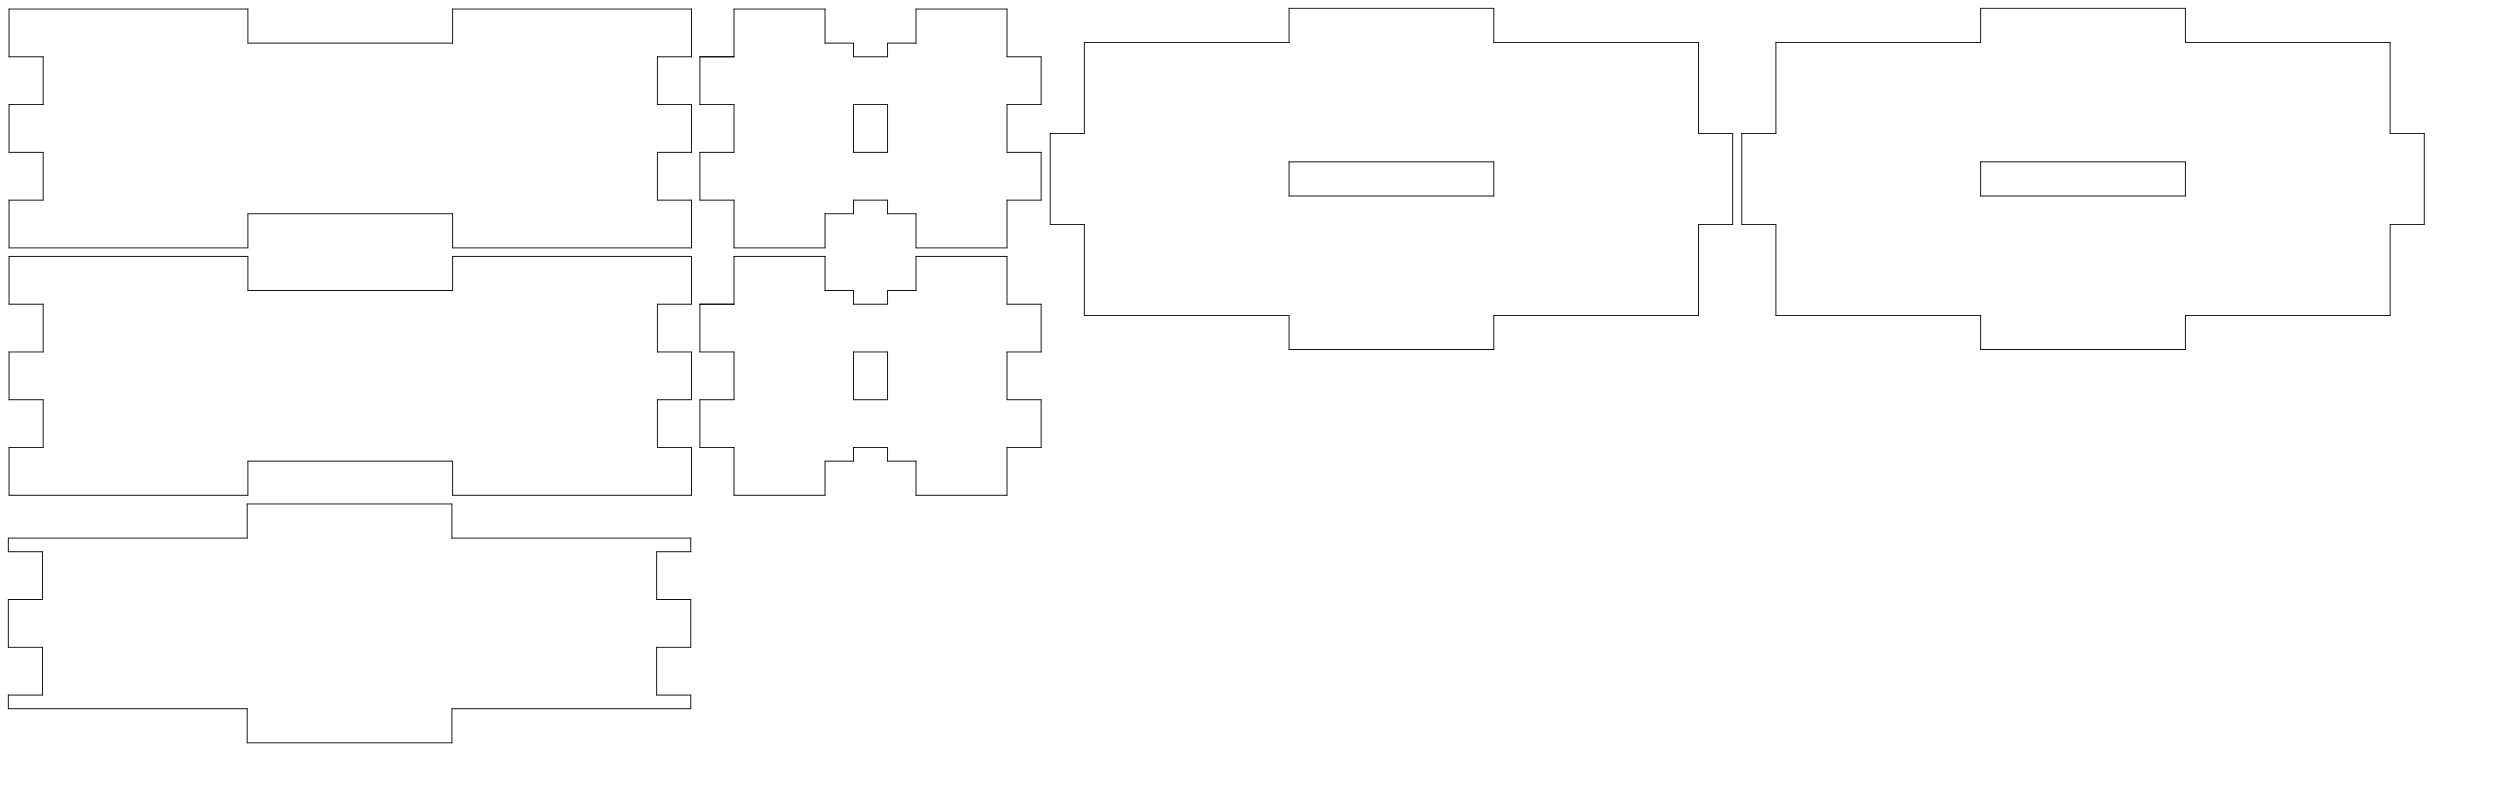
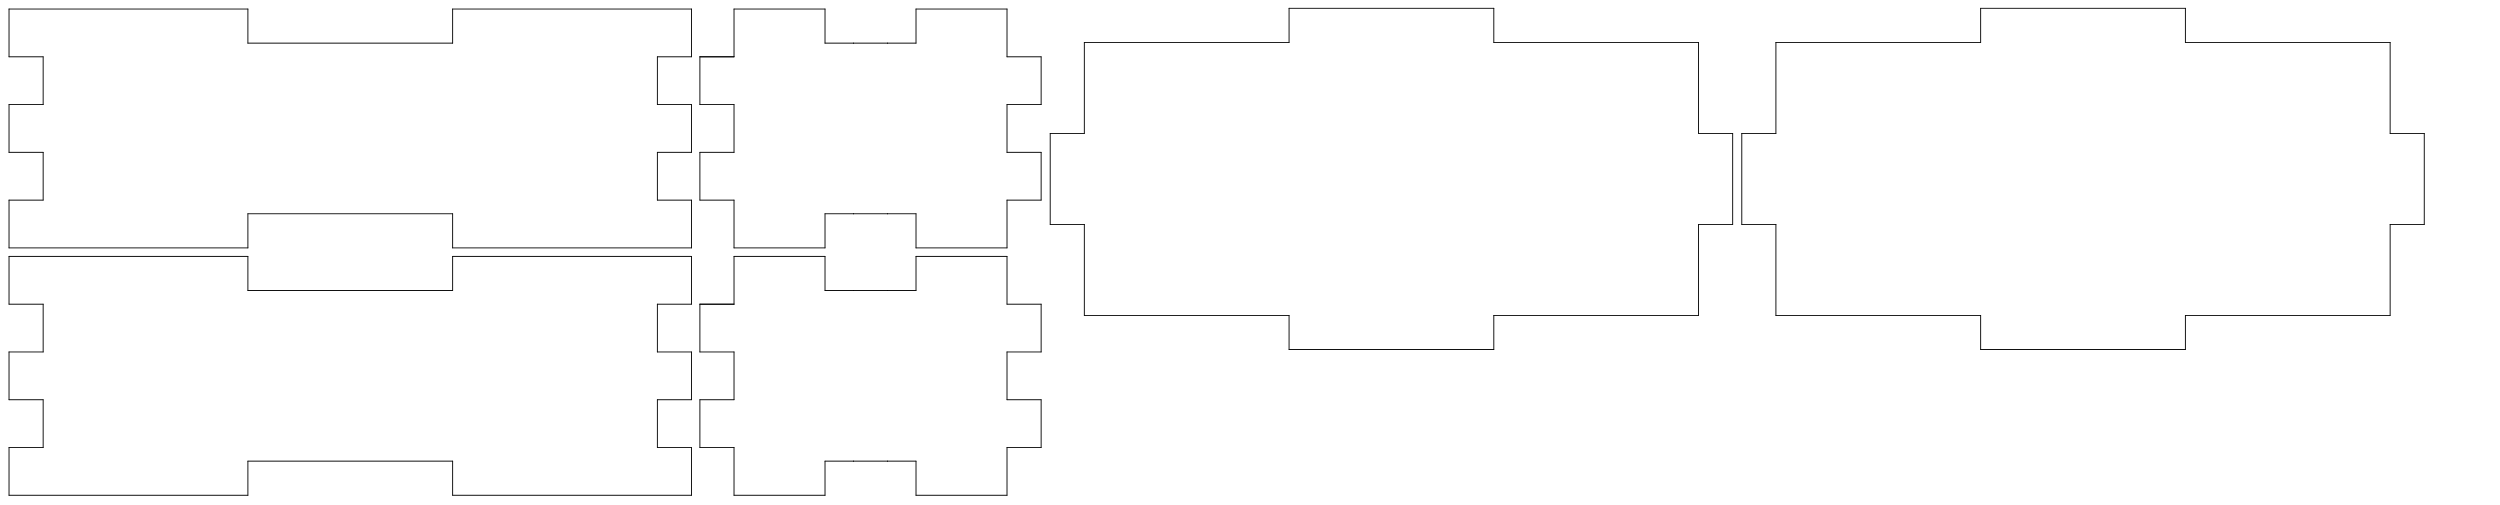
- <svg xmlns="http://www.w3.org/2000/svg" style="fill-opacity:1; color-rendering:auto; color-interpolation:auto; text-rendering:auto; stroke:black; stroke-linecap:square; stroke-miterlimit:10; shape-rendering:auto; stroke-opacity:1; fill:black; stroke-dasharray:none; font-weight:normal; stroke-width:1; font-family:'Dialog'; font-style:normal; stroke-linejoin:miter; font-size:12px; stroke-dashoffset:0; image-rendering:auto;" width="2769" height="870">
+ <svg xmlns="http://www.w3.org/2000/svg" style="fill-opacity:1; color-rendering:auto; color-interpolation:auto; text-rendering:auto; stroke:black; stroke-linecap:square; stroke-miterlimit:10; shape-rendering:auto; stroke-opacity:1; fill:black; stroke-dasharray:none; font-weight:normal; stroke-width:1; font-family:'Dialog'; font-style:normal; stroke-linejoin:miter; font-size:12px; stroke-dashoffset:0; image-rendering:auto;" width="2769" height="559">
  <defs id="genericDefs" />
  <g>
    <g style="stroke-linecap:round;">
      <line y2="10" style="fill:none;" x1="10" x2="274.567" y1="10" />
    </g>
    <g style="stroke-linecap:round;">
      <line y2="47.795" style="fill:none;" x1="274.567" x2="274.567" y1="10" />
      <line y2="47.795" style="fill:none;" x1="274.567" x2="501.339" y1="47.795" />
      <line y2="10" style="fill:none;" x1="501.339" x2="501.339" y1="47.795" />
      <line y2="10" style="fill:none;" x1="501.339" x2="765.906" y1="10" />
      <line y2="62.913" style="fill:none;" x1="765.906" x2="765.906" y1="10" />
      <line y2="62.913" style="fill:none;" x1="765.906" x2="728.11" y1="62.913" />
      <line y2="115.827" style="fill:none;" x1="728.11" x2="728.11" y1="62.913" />
      <line y2="115.827" style="fill:none;" x1="728.11" x2="765.906" y1="115.827" />
      <line y2="168.74" style="fill:none;" x1="765.906" x2="765.906" y1="115.827" />
      <line y2="168.74" style="fill:none;" x1="765.906" x2="728.11" y1="168.74" />
      <line y2="221.654" style="fill:none;" x1="728.11" x2="728.11" y1="168.74" />
      <line y2="221.654" style="fill:none;" x1="728.11" x2="765.906" y1="221.654" />
      <line y2="274.567" style="fill:none;" x1="765.906" x2="765.906" y1="221.654" />
      <line y2="274.567" style="fill:none;" x1="765.906" x2="501.339" y1="274.567" />
      <line y2="236.772" style="fill:none;" x1="501.339" x2="501.339" y1="274.567" />
      <line y2="236.772" style="fill:none;" x1="501.339" x2="274.567" y1="236.772" />
      <line y2="274.567" style="fill:none;" x1="274.567" x2="274.567" y1="236.772" />
      <line y2="274.567" style="fill:none;" x1="274.567" x2="10" y1="274.567" />
      <line y2="221.654" style="fill:none;" x1="10" x2="10" y1="274.567" />
      <line y2="221.654" style="fill:none;" x1="10" x2="47.795" y1="221.654" />
      <line y2="168.74" style="fill:none;" x1="47.795" x2="47.795" y1="221.654" />
      <line y2="168.74" style="fill:none;" x1="47.795" x2="10" y1="168.74" />
      <line y2="115.827" style="fill:none;" x1="10" x2="10" y1="168.74" />
      <line y2="115.827" style="fill:none;" x1="10" x2="47.795" y1="115.827" />
      <line y2="62.913" style="fill:none;" x1="47.795" x2="47.795" y1="115.827" />
      <line y2="62.913" style="fill:none;" x1="47.795" x2="10" y1="62.913" />
      <line y2="10" style="fill:none;" x1="10" x2="10" y1="62.913" />
      <line y2="284" style="fill:none;" x1="10" x2="274.567" y1="284" />
      <line y2="321.795" style="fill:none;" x1="274.567" x2="274.567" y1="284" />
      <line y2="321.795" style="fill:none;" x1="274.567" x2="501.339" y1="321.795" />
      <line y2="284" style="fill:none;" x1="501.339" x2="501.339" y1="321.795" />
      <line y2="284" style="fill:none;" x1="501.339" x2="765.906" y1="284" />
      <line y2="336.913" style="fill:none;" x1="765.906" x2="765.906" y1="284" />
      <line y2="336.913" style="fill:none;" x1="765.906" x2="728.11" y1="336.913" />
      <line y2="389.827" style="fill:none;" x1="728.11" x2="728.11" y1="336.913" />
      <line y2="389.827" style="fill:none;" x1="728.11" x2="765.906" y1="389.827" />
      <line y2="442.74" style="fill:none;" x1="765.906" x2="765.906" y1="389.827" />
      <line y2="442.74" style="fill:none;" x1="765.906" x2="728.11" y1="442.74" />
      <line y2="495.654" style="fill:none;" x1="728.11" x2="728.11" y1="442.74" />
      <line y2="495.654" style="fill:none;" x1="728.11" x2="765.906" y1="495.654" />
      <line y2="548.567" style="fill:none;" x1="765.906" x2="765.906" y1="495.654" />
      <line y2="548.567" style="fill:none;" x1="765.906" x2="501.339" y1="548.567" />
      <line y2="510.772" style="fill:none;" x1="501.339" x2="501.339" y1="548.567" />
      <line y2="510.772" style="fill:none;" x1="501.339" x2="274.567" y1="510.772" />
      <line y2="548.567" style="fill:none;" x1="274.567" x2="274.567" y1="510.772" />
      <line y2="548.567" style="fill:none;" x1="274.567" x2="10" y1="548.567" />
      <line y2="495.654" style="fill:none;" x1="10" x2="10" y1="548.567" />
      <line y2="495.654" style="fill:none;" x1="10" x2="47.795" y1="495.654" />
      <line y2="442.74" style="fill:none;" x1="47.795" x2="47.795" y1="495.654" />
      <line y2="442.74" style="fill:none;" x1="47.795" x2="10" y1="442.74" />
      <line y2="389.827" style="fill:none;" x1="10" x2="10" y1="442.74" />
      <line y2="389.827" style="fill:none;" x1="10" x2="47.795" y1="389.827" />
      <line y2="336.913" style="fill:none;" x1="47.795" x2="47.795" y1="389.827" />
      <line y2="336.913" style="fill:none;" x1="47.795" x2="10" y1="336.913" />
      <line y2="284" style="fill:none;" x1="10" x2="10" y1="336.913" />
      <line y2="10" style="fill:none;" x1="813" x2="913.787" y1="10" />
      <line y2="47.795" style="fill:none;" x1="913.787" x2="913.787" y1="10" />
      <line y2="47.795" style="fill:none;" x1="913.787" x2="945.284" y1="47.795" />
-       <line y2="62.913" style="fill:none;" x1="945.284" x2="945.284" y1="47.795" />
-       <line y2="62.913" style="fill:none;" x1="945.284" x2="983.079" y1="62.913" />
-       <line y2="47.795" style="fill:none;" x1="983.079" x2="983.079" y1="62.913" />
+       <line y2="47.795" style="fill:none;" x1="945.284" x2="945.284" y1="47.795" />
+       <line y2="47.795" style="fill:none;" x1="945.284" x2="983.079" y1="47.795" />
+       <line y2="47.795" style="fill:none;" x1="983.079" x2="983.079" y1="47.795" />
      <line y2="47.795" style="fill:none;" x1="983.079" x2="1014.575" y1="47.795" />
      <line y2="10" style="fill:none;" x1="1014.575" x2="1014.575" y1="47.795" />
      <line y2="10" style="fill:none;" x1="1014.575" x2="1115.362" y1="10" />
      <line y2="62.913" style="fill:none;" x1="1115.362" x2="1115.362" y1="10" />
      <line y2="62.913" style="fill:none;" x1="1115.362" x2="1153.158" y1="62.913" />
      <line y2="115.827" style="fill:none;" x1="1153.158" x2="1153.158" y1="62.913" />
      <line y2="115.827" style="fill:none;" x1="1153.158" x2="1115.362" y1="115.827" />
      <line y2="168.74" style="fill:none;" x1="1115.362" x2="1115.362" y1="115.827" />
      <line y2="168.74" style="fill:none;" x1="1115.362" x2="1153.158" y1="168.74" />
      <line y2="221.654" style="fill:none;" x1="1153.158" x2="1153.158" y1="168.74" />
      <line y2="221.654" style="fill:none;" x1="1153.158" x2="1115.362" y1="221.654" />
      <line y2="274.567" style="fill:none;" x1="1115.362" x2="1115.362" y1="221.654" />
      <line y2="274.567" style="fill:none;" x1="1115.362" x2="1014.575" y1="274.567" />
      <line y2="236.772" style="fill:none;" x1="1014.575" x2="1014.575" y1="274.567" />
      <line y2="236.772" style="fill:none;" x1="1014.575" x2="983.079" y1="236.772" />
-       <line y2="221.654" style="fill:none;" x1="983.079" x2="983.079" y1="236.772" />
-       <line y2="221.654" style="fill:none;" x1="983.079" x2="945.284" y1="221.654" />
-       <line y2="236.772" style="fill:none;" x1="945.284" x2="945.284" y1="221.654" />
+       <line y2="236.772" style="fill:none;" x1="983.079" x2="983.079" y1="236.772" />
+       <line y2="236.772" style="fill:none;" x1="983.079" x2="945.284" y1="236.772" />
+       <line y2="236.772" style="fill:none;" x1="945.284" x2="945.284" y1="236.772" />
      <line y2="236.772" style="fill:none;" x1="945.284" x2="913.787" y1="236.772" />
      <line y2="274.567" style="fill:none;" x1="913.787" x2="913.787" y1="236.772" />
      <line y2="274.567" style="fill:none;" x1="913.787" x2="813" y1="274.567" />
      <line y2="221.654" style="fill:none;" x1="813" x2="813" y1="274.567" />
      <line y2="221.654" style="fill:none;" x1="813" x2="775.205" y1="221.654" />
      <line y2="168.74" style="fill:none;" x1="775.205" x2="775.205" y1="221.654" />
      <line y2="168.74" style="fill:none;" x1="775.205" x2="813" y1="168.74" />
      <line y2="115.827" style="fill:none;" x1="813" x2="813" y1="168.74" />
      <line y2="115.827" style="fill:none;" x1="813" x2="775.205" y1="115.827" />
      <line y2="62.913" style="fill:none;" x1="775.205" x2="775.205" y1="115.827" />
      <line y2="62.913" style="fill:none;" x1="775.205" x2="813" y1="62.913" />
-       <line y2="115.827" style="fill:none;" x1="945.284" x2="983.079" y1="115.827" />
-       <line y2="168.74" style="fill:none;" x1="983.079" x2="983.079" y1="115.827" />
-       <line y2="168.74" style="fill:none;" x1="983.079" x2="945.284" y1="168.74" />
-       <line y2="115.827" style="fill:none;" x1="945.284" x2="945.284" y1="168.74" />
      <line y2="62.913" style="fill:none;" x1="775.205" x2="813" y1="62.913" />
      <line y2="10" style="fill:none;" x1="813" x2="813" y1="62.913" />
      <line y2="284" style="fill:none;" x1="813" x2="913.787" y1="284" />
      <line y2="321.795" style="fill:none;" x1="913.787" x2="913.787" y1="284" />
      <line y2="321.795" style="fill:none;" x1="913.787" x2="945.284" y1="321.795" />
-       <line y2="336.913" style="fill:none;" x1="945.284" x2="945.284" y1="321.795" />
-       <line y2="336.913" style="fill:none;" x1="945.284" x2="983.079" y1="336.913" />
-       <line y2="321.795" style="fill:none;" x1="983.079" x2="983.079" y1="336.913" />
+       <line y2="321.795" style="fill:none;" x1="945.284" x2="945.284" y1="321.795" />
+       <line y2="321.795" style="fill:none;" x1="945.284" x2="983.079" y1="321.795" />
+       <line y2="321.795" style="fill:none;" x1="983.079" x2="983.079" y1="321.795" />
      <line y2="321.795" style="fill:none;" x1="983.079" x2="1014.575" y1="321.795" />
      <line y2="284" style="fill:none;" x1="1014.575" x2="1014.575" y1="321.795" />
      <line y2="284" style="fill:none;" x1="1014.575" x2="1115.362" y1="284" />
      <line y2="336.913" style="fill:none;" x1="1115.362" x2="1115.362" y1="284" />
      <line y2="336.913" style="fill:none;" x1="1115.362" x2="1153.158" y1="336.913" />
      <line y2="389.827" style="fill:none;" x1="1153.158" x2="1153.158" y1="336.913" />
      <line y2="389.827" style="fill:none;" x1="1153.158" x2="1115.362" y1="389.827" />
      <line y2="442.74" style="fill:none;" x1="1115.362" x2="1115.362" y1="389.827" />
      <line y2="442.74" style="fill:none;" x1="1115.362" x2="1153.158" y1="442.74" />
      <line y2="495.654" style="fill:none;" x1="1153.158" x2="1153.158" y1="442.74" />
      <line y2="495.654" style="fill:none;" x1="1153.158" x2="1115.362" y1="495.654" />
      <line y2="548.567" style="fill:none;" x1="1115.362" x2="1115.362" y1="495.654" />
      <line y2="548.567" style="fill:none;" x1="1115.362" x2="1014.575" y1="548.567" />
      <line y2="510.772" style="fill:none;" x1="1014.575" x2="1014.575" y1="548.567" />
      <line y2="510.772" style="fill:none;" x1="1014.575" x2="983.079" y1="510.772" />
-       <line y2="495.654" style="fill:none;" x1="983.079" x2="983.079" y1="510.772" />
-       <line y2="495.654" style="fill:none;" x1="983.079" x2="945.284" y1="495.654" />
-       <line y2="510.772" style="fill:none;" x1="945.284" x2="945.284" y1="495.654" />
+       <line y2="510.772" style="fill:none;" x1="983.079" x2="983.079" y1="510.772" />
+       <line y2="510.772" style="fill:none;" x1="983.079" x2="945.284" y1="510.772" />
+       <line y2="510.772" style="fill:none;" x1="945.284" x2="945.284" y1="510.772" />
      <line y2="510.772" style="fill:none;" x1="945.284" x2="913.787" y1="510.772" />
      <line y2="548.567" style="fill:none;" x1="913.787" x2="913.787" y1="510.772" />
      <line y2="548.567" style="fill:none;" x1="913.787" x2="813" y1="548.567" />
      <line y2="495.654" style="fill:none;" x1="813" x2="813" y1="548.567" />
      <line y2="495.654" style="fill:none;" x1="813" x2="775.205" y1="495.654" />
      <line y2="442.74" style="fill:none;" x1="775.205" x2="775.205" y1="495.654" />
      <line y2="442.74" style="fill:none;" x1="775.205" x2="813" y1="442.74" />
      <line y2="389.827" style="fill:none;" x1="813" x2="813" y1="442.74" />
      <line y2="389.827" style="fill:none;" x1="813" x2="775.205" y1="389.827" />
      <line y2="336.913" style="fill:none;" x1="775.205" x2="775.205" y1="389.827" />
      <line y2="336.913" style="fill:none;" x1="775.205" x2="813" y1="336.913" />
-       <line y2="389.827" style="fill:none;" x1="945.284" x2="983.079" y1="389.827" />
-       <line y2="442.74" style="fill:none;" x1="983.079" x2="983.079" y1="389.827" />
-       <line y2="442.74" style="fill:none;" x1="983.079" x2="945.284" y1="442.74" />
-       <line y2="389.827" style="fill:none;" x1="945.284" x2="945.284" y1="442.74" />
      <line y2="336.913" style="fill:none;" x1="775.205" x2="813" y1="336.913" />
      <line y2="284" style="fill:none;" x1="813" x2="813" y1="336.913" />
      <line y2="47" style="fill:none;" x1="1201" x2="1427.772" y1="47" />
      <line y2="9.205" style="fill:none;" x1="1427.772" x2="1427.772" y1="47" />
      <line y2="9.205" style="fill:none;" x1="1427.772" x2="1654.543" y1="9.205" />
      <line y2="47" style="fill:none;" x1="1654.543" x2="1654.543" y1="9.205" />
      <line y2="47" style="fill:none;" x1="1654.543" x2="1881.315" y1="47" />
      <line y2="147.787" style="fill:none;" x1="1881.315" x2="1881.315" y1="47" />
      <line y2="147.787" style="fill:none;" x1="1881.315" x2="1919.11" y1="147.787" />
      <line y2="248.575" style="fill:none;" x1="1919.11" x2="1919.11" y1="147.787" />
      <line y2="248.575" style="fill:none;" x1="1919.11" x2="1881.315" y1="248.575" />
      <line y2="349.362" style="fill:none;" x1="1881.315" x2="1881.315" y1="248.575" />
      <line y2="349.362" style="fill:none;" x1="1881.315" x2="1654.543" y1="349.362" />
      <line y2="387.158" style="fill:none;" x1="1654.543" x2="1654.543" y1="349.362" />
      <line y2="387.158" style="fill:none;" x1="1654.543" x2="1427.772" y1="387.158" />
      <line y2="349.362" style="fill:none;" x1="1427.772" x2="1427.772" y1="387.158" />
      <line y2="349.362" style="fill:none;" x1="1427.772" x2="1201" y1="349.362" />
      <line y2="248.575" style="fill:none;" x1="1201" x2="1201" y1="349.362" />
      <line y2="248.575" style="fill:none;" x1="1201" x2="1163.205" y1="248.575" />
      <line y2="147.787" style="fill:none;" x1="1163.205" x2="1163.205" y1="248.575" />
      <line y2="147.787" style="fill:none;" x1="1163.205" x2="1201" y1="147.787" />
      <line y2="47" style="fill:none;" x1="1201" x2="1201" y1="147.787" />
-       <line y2="179.284" style="fill:none;" x1="1427.772" x2="1654.543" y1="179.284" />
-       <line y2="217.079" style="fill:none;" x1="1654.543" x2="1654.543" y1="179.284" />
-       <line y2="217.079" style="fill:none;" x1="1654.543" x2="1427.772" y1="217.079" />
-       <line y2="179.284" style="fill:none;" x1="1427.772" x2="1427.772" y1="217.079" />
      <line y2="47" style="fill:none;" x1="1967" x2="2193.772" y1="47" />
      <line y2="9.205" style="fill:none;" x1="2193.772" x2="2193.772" y1="47" />
      <line y2="9.205" style="fill:none;" x1="2193.772" x2="2420.544" y1="9.205" />
      <line y2="47" style="fill:none;" x1="2420.544" x2="2420.544" y1="9.205" />
      <line y2="47" style="fill:none;" x1="2420.544" x2="2647.315" y1="47" />
      <line y2="147.787" style="fill:none;" x1="2647.315" x2="2647.315" y1="47" />
      <line y2="147.787" style="fill:none;" x1="2647.315" x2="2685.11" y1="147.787" />
      <line y2="248.575" style="fill:none;" x1="2685.11" x2="2685.11" y1="147.787" />
      <line y2="248.575" style="fill:none;" x1="2685.11" x2="2647.315" y1="248.575" />
      <line y2="349.362" style="fill:none;" x1="2647.315" x2="2647.315" y1="248.575" />
      <line y2="349.362" style="fill:none;" x1="2647.315" x2="2420.544" y1="349.362" />
      <line y2="387.158" style="fill:none;" x1="2420.544" x2="2420.544" y1="349.362" />
      <line y2="387.158" style="fill:none;" x1="2420.544" x2="2193.772" y1="387.158" />
      <line y2="349.362" style="fill:none;" x1="2193.772" x2="2193.772" y1="387.158" />
      <line y2="349.362" style="fill:none;" x1="2193.772" x2="1967" y1="349.362" />
      <line y2="248.575" style="fill:none;" x1="1967" x2="1967" y1="349.362" />
      <line y2="248.575" style="fill:none;" x1="1967" x2="1929.205" y1="248.575" />
      <line y2="147.787" style="fill:none;" x1="1929.205" x2="1929.205" y1="248.575" />
      <line y2="147.787" style="fill:none;" x1="1929.205" x2="1967" y1="147.787" />
      <line y2="47" style="fill:none;" x1="1967" x2="1967" y1="147.787" />
-       <line y2="179.284" style="fill:none;" x1="2193.772" x2="2420.544" y1="179.284" />
-       <line y2="217.079" style="fill:none;" x1="2420.544" x2="2420.544" y1="179.284" />
-       <line y2="217.079" style="fill:none;" x1="2420.544" x2="2193.772" y1="217.079" />
-       <line y2="179.284" style="fill:none;" x1="2193.772" x2="2193.772" y1="217.079" />
-       <line y2="664.032" style="fill:none;" x1="9.205" x2="9.205" y1="716.945" />
-       <line y2="664.032" style="fill:none;" x1="765.11" x2="765.11" y1="716.945" />
-       <line y2="664.032" style="fill:none;" x1="9.205" x2="47" y1="664.032" />
-       <line y2="716.945" style="fill:none;" x1="9.205" x2="47" y1="716.945" />
-       <line y2="664.032" style="fill:none;" x1="727.315" x2="765.11" y1="664.032" />
-       <line y2="716.945" style="fill:none;" x1="727.315" x2="765.11" y1="716.945" />
-       <line y2="611.118" style="fill:none;" x1="47" x2="47" y1="664.032" />
-       <line y2="769.858" style="fill:none;" x1="47" x2="47" y1="716.945" />
-       <line y2="611.118" style="fill:none;" x1="727.315" x2="727.315" y1="664.032" />
-       <line y2="769.858" style="fill:none;" x1="727.315" x2="727.315" y1="716.945" />
-       <line y2="611.118" style="fill:none;" x1="47" x2="9.205" y1="611.118" />
-       <line y2="769.858" style="fill:none;" x1="47" x2="9.205" y1="769.858" />
-       <line y2="611.118" style="fill:none;" x1="765.11" x2="727.315" y1="611.118" />
-       <line y2="769.858" style="fill:none;" x1="765.11" x2="727.315" y1="769.858" />
-       <line y2="596" style="fill:none;" x1="9.205" x2="9.205" y1="611.118" />
-       <line y2="784.976" style="fill:none;" x1="9.205" x2="9.205" y1="769.858" />
-       <line y2="596" style="fill:none;" x1="765.11" x2="765.11" y1="611.118" />
-       <line y2="784.976" style="fill:none;" x1="765.11" x2="765.11" y1="769.858" />
-       <line y2="596" style="fill:none;" x1="9.205" x2="273.772" y1="596" />
-       <line y2="558.205" style="fill:none;" x1="273.772" x2="273.772" y1="596" />
-       <line y2="558.205" style="fill:none;" x1="273.772" x2="500.543" y1="558.205" />
-       <line y2="596" style="fill:none;" x1="500.543" x2="500.543" y1="558.205" />
-       <line y2="596" style="fill:none;" x1="500.543" x2="765.11" y1="596" />
-       <line y2="784.976" style="fill:none;" x1="765.11" x2="500.543" y1="784.976" />
-       <line y2="822.772" style="fill:none;" x1="500.543" x2="500.543" y1="784.976" />
-       <line y2="822.772" style="fill:none;" x1="500.543" x2="273.772" y1="822.772" />
-       <line y2="784.976" style="fill:none;" x1="273.772" x2="273.772" y1="822.772" />
-       <line y2="784.976" style="fill:none;" x1="273.772" x2="9.205" y1="784.976" />
    </g>
  </g>
</svg>
